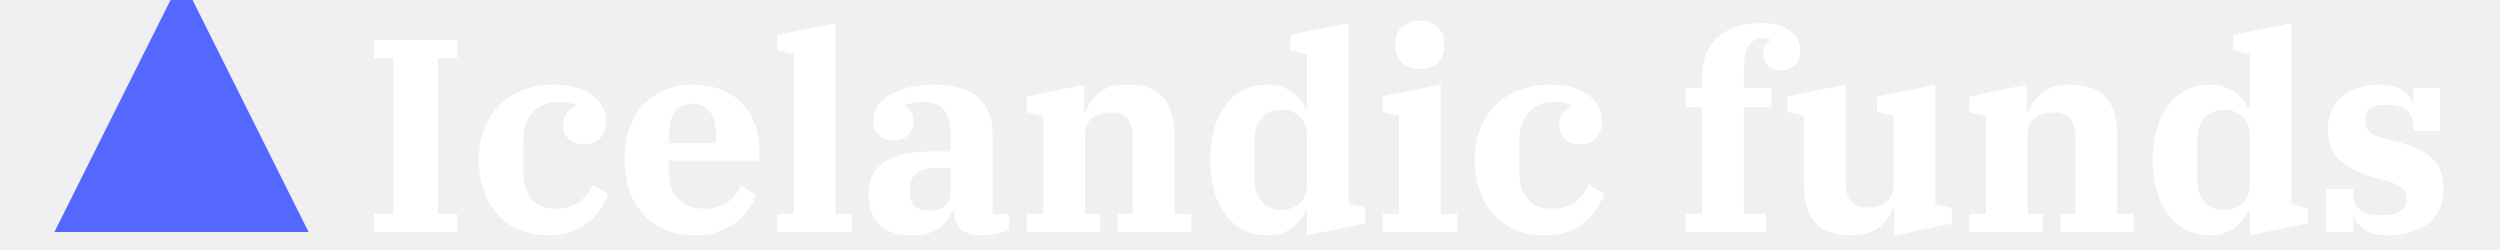
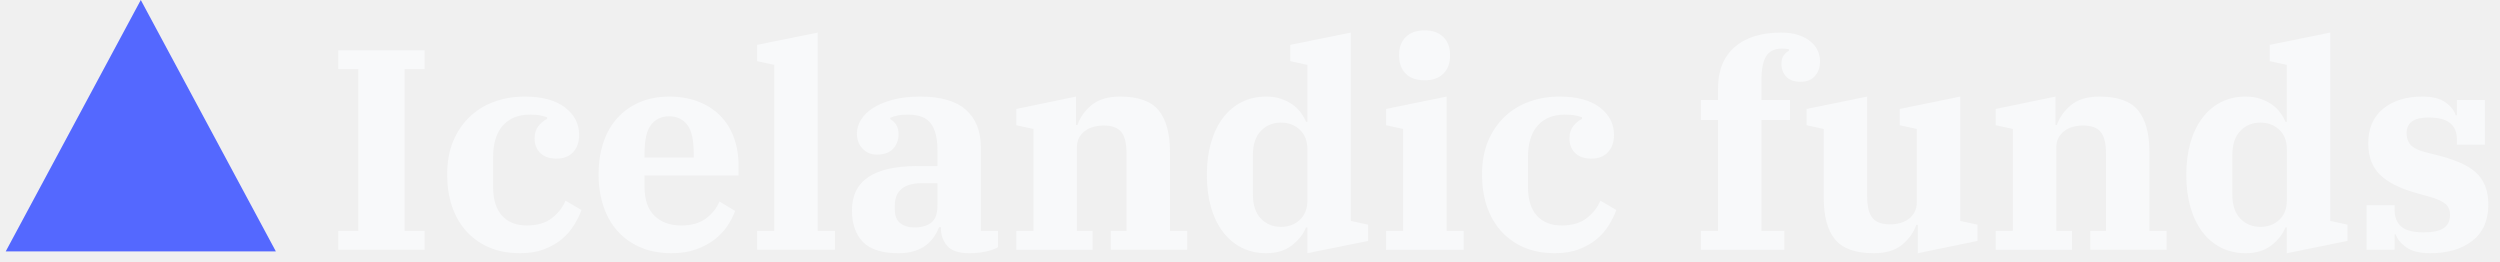
- <svg xmlns="http://www.w3.org/2000/svg" version="1.1" viewBox="0.0 0.0 400.0 40.0" fill="none" stroke="none" stroke-linecap="square" stroke-miterlimit="10">
+ <svg xmlns="http://www.w3.org/2000/svg" version="1.1" viewBox="0.0 0.0 420.0 44.0" fill="none" stroke="none" stroke-linecap="square" stroke-miterlimit="10">
  <clipPath id="p.0">
-     <path d="m0 0l400.0 0l0 40.0l-400.0 0l0 -40.0z" clip-rule="nonzero" />
+     <path d="m0 0l420.0 0l0 44.0l-420.0 0l0 -44.0z" clip-rule="nonzero" />
  </clipPath>
  <g clip-path="url(#p.0)">
-     <path fill="#000000" fill-opacity="0.0" d="m0 0l400.0 0l0 40.0l-400.0 0z" fill-rule="evenodd" />
-     <path fill="#000000" fill-opacity="0.0" d="m0 -19.2l398.583 0l0 40.0l-398.583 0z" fill-rule="evenodd" />
-     <path fill="#5468ff" d="m8.703 37.12l20.344 -40.641l20.328 40.641l-40.672 0z" fill-rule="nonzero" />
-     <path fill="#ffffff" d="m59.852 34.214l3.094 0l0 -24.906l-3.094 0l0 -2.906l13.297 0l0 2.906l-3.078 0l0 24.906l3.078 0l0 2.906l-13.297 0l0 -2.906zm28.037 3.438q-2.781 0 -4.875 -0.922q-2.078 -0.922 -3.516 -2.547q-1.422 -1.641 -2.156 -3.828q-0.719 -2.203 -0.719 -4.812q0 -2.891 0.922 -5.109q0.922 -2.234 2.531 -3.766q1.609 -1.547 3.781 -2.328q2.188 -0.797 4.688 -0.797q4.047 0 6.219 1.672q2.188 1.672 2.188 4.219q0 1.672 -0.922 2.672q-0.922 0.984 -2.547 0.984q-1.641 0 -2.516 -0.859q-0.875 -0.859 -0.875 -2.266q0 -1.141 0.594 -1.891q0.594 -0.75 1.344 -1.109l0 -0.266q-0.453 -0.125 -1.047 -0.25q-0.594 -0.141 -1.594 -0.141q-2.688 0 -4.188 1.703q-1.5 1.688 -1.5 4.859l0 4.562q0 2.906 1.359 4.438q1.375 1.516 3.797 1.516q2.469 0 3.906 -1.141q1.453 -1.156 2.078 -2.688l2.469 1.453q-0.406 1.094 -1.141 2.281q-0.719 1.188 -1.859 2.156q-1.141 0.969 -2.734 1.594q-1.578 0.609 -3.688 0.609zm23.32 0q-2.734 0 -4.828 -0.906q-2.078 -0.906 -3.516 -2.5q-1.422 -1.609 -2.172 -3.828q-0.75 -2.234 -0.75 -4.875q0 -2.766 0.766 -5.0q0.781 -2.25 2.203 -3.781q1.438 -1.547 3.438 -2.375q2.0 -0.844 4.469 -0.844q2.453 0 4.438 0.75q1.984 0.734 3.359 2.125q1.391 1.391 2.141 3.375q0.75 1.969 0.75 4.391l0 1.5l-14.484 0l0 1.75q0 2.953 1.547 4.453q1.547 1.5 4.094 1.5q2.375 0 3.828 -1.078q1.453 -1.078 2.062 -2.625l2.422 1.453q-0.391 1.094 -1.141 2.25q-0.75 1.141 -1.938 2.094q-1.188 0.938 -2.859 1.562q-1.672 0.609 -3.828 0.609zm-4.188 -14.75l7.578 0l0 -0.609q0 -3.172 -1.016 -4.438q-1.016 -1.281 -2.766 -1.281q-1.766 0 -2.781 1.281q-1.016 1.266 -1.016 4.438l0 0.609zm17.341 11.312l2.641 0l0 -25.562l-2.641 -0.578l0 -2.5l9.328 -1.891l0 30.531l2.641 0l0 2.906l-11.969 0l0 -2.906zm21.735 3.438q-3.734 0 -5.438 -1.734q-1.688 -1.75 -1.688 -4.875q0 -6.812 10.078 -6.812l3.078 0l0 -2.516q0 -2.672 -1.016 -4.031q-1.016 -1.375 -3.516 -1.375q-0.922 0 -1.594 0.141q-0.656 0.125 -1.141 0.344l0 0.219q0.438 0.219 0.859 0.797q0.422 0.562 0.422 1.531q0 1.328 -0.844 2.234q-0.828 0.891 -2.5 0.891q-1.328 0 -2.203 -0.922q-0.875 -0.922 -0.875 -2.328q0 -1.062 0.609 -2.094q0.625 -1.031 1.844 -1.812q1.234 -0.797 3.062 -1.281q1.828 -0.484 4.203 -0.484q4.797 0 7.078 2.047q2.297 2.047 2.297 5.781l0 12.844l2.641 0l0 2.516q-0.75 0.438 -1.938 0.672q-1.188 0.25 -2.469 0.25q-2.422 0 -3.406 -1.125q-0.984 -1.125 -0.984 -2.797l0 -0.078l-0.266 0q-0.312 0.734 -0.781 1.453q-0.453 0.703 -1.188 1.281q-0.719 0.562 -1.781 0.906q-1.047 0.359 -2.547 0.359zm2.516 -3.969q1.625 0 2.562 -0.734q0.953 -0.75 0.953 -2.609l0 -3.469l-2.375 0q-2.109 0 -3.156 0.891q-1.031 0.875 -1.031 2.5l0 0.703q0 1.406 0.828 2.062q0.844 0.656 2.219 0.656zm15.655 0.531l2.641 0l0 -15.703l-2.641 -0.578l0 -2.5l9.203 -1.891l0 4.344l0.219 0q0.609 -1.75 2.188 -3.047q1.594 -1.297 4.359 -1.297q4.234 0 5.969 2.141q1.734 2.125 1.734 6.391l0 12.141l2.641 0l0 2.906l-11.75 0l0 -2.906l2.422 0l0 -11.922q0 -2.328 -0.812 -3.312q-0.812 -1.0 -2.75 -1.0q-0.75 0 -1.5 0.203q-0.75 0.188 -1.328 0.609q-0.562 0.422 -0.922 1.062q-0.344 0.641 -0.344 1.562l0 12.797l2.422 0l0 2.906l-11.75 0l0 -2.906zm38.503 3.438q-2.109 0 -3.812 -0.859q-1.688 -0.859 -2.875 -2.438q-1.188 -1.594 -1.828 -3.812q-0.641 -2.219 -0.641 -4.953q0 -2.719 0.641 -4.938q0.641 -2.234 1.828 -3.812q1.188 -1.594 2.875 -2.437q1.703 -0.859 3.812 -0.859q1.234 0 2.219 0.328q1.0 0.328 1.766 0.859q0.766 0.516 1.297 1.234q0.531 0.703 0.828 1.437l0.234 0l0 -8.75l-2.641 -0.578l0 -2.5l9.328 -1.891l0 29.0l2.625 0.562l0 2.516l-9.312 1.891l0 -3.969l-0.234 0q-0.609 1.547 -2.172 2.766q-1.562 1.203 -3.938 1.203zm2.25 -4.047q1.75 0 2.922 -1.094q1.172 -1.109 1.172 -2.953l0 -7.969q0 -1.844 -1.172 -2.938q-1.172 -1.109 -2.922 -1.109q-1.859 0 -3.094 1.281q-1.219 1.266 -1.219 3.734l0 6.031q0 2.453 1.219 3.734q1.234 1.281 3.094 1.281zm22.12 -22.578q-1.844 0 -2.875 -1.0q-1.031 -1.016 -1.031 -2.734l0 -0.219q0 -1.719 1.031 -2.734q1.031 -1.016 2.875 -1.016q1.859 0 2.891 1.016q1.031 1.016 1.031 2.734l0 0.219q0 1.719 -1.031 2.734q-1.031 1.0 -2.891 1.0zm-5.938 23.188l2.641 0l0 -15.703l-2.641 -0.578l0 -2.5l9.328 -1.891l0 20.672l2.641 0l0 2.906l-11.969 0l0 -2.906zm26.052 3.438q-2.781 0 -4.875 -0.922q-2.078 -0.922 -3.516 -2.547q-1.422 -1.641 -2.156 -3.828q-0.719 -2.203 -0.719 -4.812q0 -2.891 0.922 -5.109q0.922 -2.234 2.531 -3.766q1.609 -1.547 3.781 -2.328q2.188 -0.797 4.688 -0.797q4.047 0 6.219 1.672q2.188 1.672 2.188 4.219q0 1.672 -0.922 2.672q-0.922 0.984 -2.547 0.984q-1.641 0 -2.516 -0.859q-0.875 -0.859 -0.875 -2.266q0 -1.141 0.594 -1.891q0.594 -0.75 1.344 -1.109l0 -0.266q-0.453 -0.125 -1.047 -0.25q-0.594 -0.141 -1.594 -0.141q-2.688 0 -4.188 1.703q-1.5 1.688 -1.5 4.859l0 4.562q0 2.906 1.359 4.438q1.375 1.516 3.797 1.516q2.469 0 3.906 -1.141q1.453 -1.156 2.078 -2.688l2.469 1.453q-0.406 1.094 -1.141 2.281q-0.719 1.188 -1.859 2.156q-1.141 0.969 -2.734 1.594q-1.578 0.609 -3.688 0.609zm22.435 -3.438l2.641 0l0 -17.062l-2.641 0l0 -3.094l2.641 0l0 -1.797q0 -4.094 2.547 -6.328q2.562 -2.25 7.172 -2.25q1.547 0 2.672 0.375q1.125 0.375 1.859 1.0q0.75 0.609 1.094 1.406q0.359 0.781 0.359 1.609q0 1.422 -0.797 2.297q-0.781 0.875 -2.188 0.875q-1.453 0 -2.203 -0.781q-0.75 -0.797 -0.75 -1.938q0 -0.891 0.375 -1.375q0.375 -0.484 0.781 -0.656l0 -0.266q-0.453 -0.078 -1.062 -0.078q-1.672 0 -2.422 1.141q-0.75 1.141 -0.75 3.781l0 2.984l4.406 0l0 3.094l-4.406 0l0 17.062l3.516 0l0 2.906l-12.844 0l0 -2.906zm26.627 3.438q-4.234 0 -5.969 -2.125q-1.734 -2.141 -1.734 -6.422l0 -10.594l-2.641 -0.578l0 -2.5l9.328 -1.891l0 15.344q0 2.344 0.812 3.328q0.812 0.984 2.75 0.984q0.75 0 1.5 -0.188q0.75 -0.203 1.312 -0.609q0.578 -0.422 0.922 -1.062q0.359 -0.641 0.359 -1.562l0 -11.266l-2.641 -0.578l0 -2.5l9.328 -1.891l0 19.141l2.641 0.562l0 2.516l-9.203 1.891l0 -4.359l-0.219 0q-0.609 1.766 -2.203 3.062q-1.578 1.297 -4.344 1.297zm18.78 -3.438l2.641 0l0 -15.703l-2.641 -0.578l0 -2.5l9.203 -1.891l0 4.344l0.219 0q0.609 -1.75 2.188 -3.047q1.594 -1.297 4.359 -1.297q4.234 0 5.969 2.141q1.734 2.125 1.734 6.391l0 12.141l2.641 0l0 2.906l-11.75 0l0 -2.906l2.422 0l0 -11.922q0 -2.328 -0.812 -3.312q-0.812 -1.0 -2.75 -1.0q-0.75 0 -1.5 0.203q-0.75 0.188 -1.328 0.609q-0.562 0.422 -0.922 1.062q-0.344 0.641 -0.344 1.562l0 12.797l2.422 0l0 2.906l-11.75 0l0 -2.906zm38.503 3.438q-2.109 0 -3.812 -0.859q-1.688 -0.859 -2.875 -2.438q-1.188 -1.594 -1.828 -3.812q-0.641 -2.219 -0.641 -4.953q0 -2.719 0.641 -4.938q0.641 -2.234 1.828 -3.812q1.188 -1.594 2.875 -2.437q1.703 -0.859 3.812 -0.859q1.234 0 2.219 0.328q1.0 0.328 1.766 0.859q0.766 0.516 1.297 1.234q0.531 0.703 0.828 1.437l0.234 0l0 -8.75l-2.641 -0.578l0 -2.5l9.328 -1.891l0 29.0l2.625 0.562l0 2.516l-9.312 1.891l0 -3.969l-0.234 0q-0.609 1.547 -2.172 2.766q-1.562 1.203 -3.938 1.203zm2.25 -4.047q1.75 0 2.922 -1.094q1.172 -1.109 1.172 -2.953l0 -7.969q0 -1.844 -1.172 -2.938q-1.172 -1.109 -2.922 -1.109q-1.859 0 -3.094 1.281q-1.219 1.266 -1.219 3.734l0 6.031q0 2.453 1.219 3.734q1.234 1.281 3.094 1.281zm26.167 4.047q-2.406 0 -3.688 -0.906q-1.281 -0.906 -1.625 -2.0l-0.188 0l0 2.375l-4.312 0l0 -6.859l4.312 0l0 0.703q0 1.719 1.062 2.594q1.062 0.875 3.438 0.875q2.109 0 3.078 -0.656q0.969 -0.656 0.969 -2.031q0 -1.094 -0.703 -1.688q-0.703 -0.594 -2.344 -1.078l-2.062 -0.578q-3.828 -1.047 -5.656 -2.828q-1.828 -1.781 -1.828 -4.828q0 -3.469 2.281 -5.328q2.297 -1.875 6.047 -1.875q2.328 0 3.562 0.875q1.234 0.875 1.578 1.984l0.172 0l0 -2.344l4.312 0l0 6.875l-4.312 0l0 -0.797q0 -1.672 -1.031 -2.531q-1.031 -0.859 -3.359 -0.859q-3.344 0 -3.344 2.422q0 1.141 0.672 1.844q0.688 0.703 2.484 1.156l1.906 0.484q1.844 0.484 3.25 1.094q1.406 0.609 2.344 1.469q0.953 0.859 1.438 2.078q0.484 1.203 0.484 2.875q0 3.656 -2.469 5.578q-2.453 1.906 -6.469 1.906z" fill-rule="nonzero" />
+     <path fill="#000000" fill-opacity="0.0" d="m0 0l420.0 0l0 44.0l-420.0 0z" fill-rule="evenodd" />
+     <path fill="#000000" fill-opacity="0.0" d="m0 2.88l420.0 0l0 44.0l-420.0 0z" fill-rule="evenodd" />
+     <path fill="#f8f9fa" d="m56.832 38.788l3.359 0l0 -27.172l-3.359 0l0 -3.156l14.5 0l0 3.156l-3.359 0l0 27.172l3.359 0l0 3.172l-14.5 0l0 -3.172zm30.573 3.75q-3.016 0 -5.297 -1.0q-2.281 -1.016 -3.844 -2.781q-1.562 -1.781 -2.359 -4.188q-0.781 -2.406 -0.781 -5.234q0 -3.172 1.0 -5.594q1.016 -2.422 2.766 -4.094q1.75 -1.688 4.125 -2.547q2.375 -0.875 5.109 -0.875q4.422 0 6.797 1.828q2.375 1.828 2.375 4.609q0 1.828 -1.016 2.906q-1.0 1.078 -2.781 1.078q-1.766 0 -2.734 -0.938q-0.953 -0.938 -0.953 -2.469q0 -1.25 0.641 -2.062q0.656 -0.812 1.469 -1.203l0 -0.281q-0.484 -0.156 -1.141 -0.297q-0.641 -0.141 -1.734 -0.141q-2.938 0 -4.578 1.844q-1.625 1.844 -1.625 5.312l0 4.984q0 3.172 1.484 4.828q1.5 1.656 4.141 1.656q2.688 0 4.266 -1.25q1.594 -1.25 2.266 -2.922l2.688 1.578q-0.438 1.203 -1.234 2.5q-0.781 1.297 -2.031 2.359q-1.25 1.047 -2.984 1.719q-1.719 0.672 -4.031 0.672zm25.44 0q-2.969 0 -5.25 -0.984q-2.281 -0.984 -3.844 -2.734q-1.562 -1.75 -2.375 -4.172q-0.812 -2.438 -0.812 -5.313q0 -3.016 0.828 -5.469q0.844 -2.453 2.406 -4.125q1.562 -1.688 3.734 -2.594q2.188 -0.922 4.891 -0.922q2.688 0 4.844 0.828q2.156 0.812 3.672 2.328q1.516 1.5 2.328 3.672q0.812 2.156 0.812 4.797l0 1.625l-15.797 0l0 1.922q0 3.219 1.672 4.859q1.688 1.625 4.484 1.625q2.578 0 4.156 -1.172q1.594 -1.188 2.266 -2.859l2.641 1.578q-0.422 1.203 -1.25 2.453q-0.812 1.25 -2.109 2.281q-1.297 1.031 -3.125 1.703q-1.812 0.672 -4.172 0.672zm-4.562 -16.078l8.266 0l0 -0.672q0 -3.453 -1.109 -4.844q-1.109 -1.406 -3.016 -1.406q-1.922 0 -3.031 1.406q-1.109 1.391 -1.109 4.844l0 0.672zm18.918 12.328l2.875 0l0 -27.891l-2.875 -0.625l0 -2.734l10.172 -2.062l0 33.312l2.891 0l0 3.172l-13.062 0l0 -3.172zm23.711 3.75q-4.078 0 -5.938 -1.891q-1.844 -1.906 -1.844 -5.312q0 -7.438 11.0 -7.438l3.359 0l0 -2.734q0 -2.938 -1.109 -4.422q-1.094 -1.484 -3.844 -1.484q-1.0 0 -1.719 0.141q-0.719 0.141 -1.25 0.391l0 0.234q0.484 0.234 0.938 0.859q0.453 0.625 0.453 1.688q0 1.438 -0.922 2.422q-0.906 0.984 -2.719 0.984q-1.453 0 -2.406 -1.0q-0.953 -1.016 -0.953 -2.547q0 -1.156 0.672 -2.281q0.672 -1.125 2.016 -1.984q1.344 -0.875 3.328 -1.406q2.0 -0.531 4.594 -0.531q5.219 0 7.719 2.234q2.5 2.234 2.5 6.312l0 14.016l2.875 0l0 2.734q-0.812 0.484 -2.109 0.75q-1.297 0.266 -2.688 0.266q-2.641 0 -3.719 -1.219q-1.078 -1.234 -1.078 -3.062l0 -0.094l-0.297 0q-0.328 0.828 -0.844 1.594q-0.5 0.766 -1.297 1.391q-0.781 0.625 -1.938 1.0q-1.156 0.391 -2.781 0.391zm2.734 -4.328q1.781 0 2.812 -0.812q1.031 -0.812 1.031 -2.828l0 -3.797l-2.594 0q-2.297 0 -3.438 0.969q-1.125 0.953 -1.125 2.734l0 0.766q0 1.531 0.906 2.25q0.922 0.719 2.406 0.719zm17.096 0.578l2.875 0l0 -17.125l-2.875 -0.625l0 -2.734l10.031 -2.078l0 4.766l0.234 0q0.672 -1.922 2.391 -3.344q1.734 -1.422 4.766 -1.422q4.609 0 6.5 2.328q1.891 2.328 1.891 6.984l0 13.25l2.891 0l0 3.172l-12.828 0l0 -3.172l2.641 0l0 -13q0 -2.547 -0.891 -3.625q-0.875 -1.078 -2.984 -1.078q-0.828 0 -1.641 0.219q-0.812 0.203 -1.438 0.672q-0.625 0.453 -1.016 1.156q-0.375 0.688 -0.375 1.688l0 13.969l2.641 0l0 3.172l-12.812 0l0 -3.172zm41.995 3.75q-2.297 0 -4.156 -0.938q-1.844 -0.938 -3.141 -2.656q-1.297 -1.734 -2.0 -4.156q-0.688 -2.422 -0.688 -5.406q0 -2.969 0.688 -5.391q0.703 -2.438 2.0 -4.156q1.297 -1.734 3.141 -2.672q1.859 -0.938 4.156 -0.938q1.344 0 2.422 0.359q1.078 0.359 1.922 0.938q0.844 0.578 1.422 1.359q0.578 0.766 0.906 1.578l0.234 0l0 -9.562l-2.875 -0.625l0 -2.734l10.172 -2.062l0 31.641l2.891 0.625l0 2.734l-10.188 2.062l0 -4.328l-0.234 0q-0.672 1.688 -2.375 3.016q-1.703 1.312 -4.297 1.312zm2.453 -4.422q1.922 0 3.188 -1.188q1.266 -1.203 1.266 -3.219l0 -8.688q0 -2.016 -1.266 -3.219q-1.266 -1.203 -3.188 -1.203q-2.016 0 -3.359 1.391q-1.344 1.391 -1.344 4.078l0 6.578q0 2.688 1.344 4.078q1.344 1.391 3.359 1.391zm24.133 -24.625q-2.016 0 -3.141 -1.094q-1.125 -1.109 -1.125 -2.984l0 -0.234q0 -1.875 1.125 -2.969q1.125 -1.109 3.141 -1.109q2.016 0 3.141 1.109q1.141 1.094 1.141 2.969l0 0.234q0 1.875 -1.141 2.984q-1.125 1.094 -3.141 1.094zm-6.469 25.297l2.875 0l0 -17.125l-2.875 -0.625l0 -2.734l10.172 -2.078l0 22.563l2.875 0l0 3.172l-13.047 0l0 -3.172zm28.408 3.75q-3.016 0 -5.297 -1.0q-2.281 -1.016 -3.844 -2.781q-1.562 -1.781 -2.359 -4.188q-0.781 -2.406 -0.781 -5.234q0 -3.172 1.0 -5.594q1.016 -2.422 2.766 -4.094q1.75 -1.688 4.125 -2.547q2.375 -0.875 5.109 -0.875q4.422 0 6.797 1.828q2.375 1.828 2.375 4.609q0 1.828 -1.016 2.906q-1.0 1.078 -2.781 1.078q-1.766 0 -2.734 -0.938q-0.953 -0.938 -0.953 -2.469q0 -1.25 0.641 -2.062q0.656 -0.812 1.469 -1.203l0 -0.281q-0.484 -0.156 -1.141 -0.297q-0.641 -0.141 -1.734 -0.141q-2.938 0 -4.578 1.844q-1.625 1.844 -1.625 5.312l0 4.984q0 3.172 1.484 4.828q1.5 1.656 4.141 1.656q2.688 0 4.266 -1.25q1.594 -1.25 2.266 -2.922l2.688 1.578q-0.438 1.203 -1.234 2.5q-0.781 1.297 -2.031 2.359q-1.25 1.047 -2.984 1.719q-1.719 0.672 -4.031 0.672zm24.488 -3.75l2.875 0l0 -18.625l-2.875 0l0 -3.359l2.875 0l0 -1.969q0 -4.453 2.781 -6.906q2.781 -2.453 7.828 -2.453q1.672 0 2.891 0.406q1.234 0.406 2.047 1.094q0.828 0.672 1.203 1.531q0.391 0.859 0.391 1.766q0 1.547 -0.875 2.516q-0.859 0.953 -2.391 0.953q-1.594 0 -2.406 -0.859q-0.812 -0.875 -0.812 -2.125q0 -0.953 0.406 -1.484q0.406 -0.531 0.844 -0.719l0 -0.297q-0.484 -0.094 -1.156 -0.094q-1.828 0 -2.641 1.25q-0.812 1.25 -0.812 4.125l0 3.266l4.797 0l0 3.359l-4.797 0l0 18.625l3.844 0l0 3.172l-14.016 0l0 -3.172zm29.043 3.75q-4.609 0 -6.516 -2.328q-1.891 -2.328 -1.891 -6.984l0 -11.563l-2.875 -0.625l0 -2.734l10.172 -2.078l0 16.766q0 2.531 0.891 3.625q0.891 1.078 3.0 1.078q0.812 0 1.625 -0.219q0.812 -0.219 1.438 -0.672q0.625 -0.453 1.0 -1.156q0.391 -0.703 0.391 -1.703l0 -12.281l-2.875 -0.625l0 -2.734l10.172 -2.078l0 20.891l2.891 0.625l0 2.734l-10.031 2.062l0 -4.75l-0.25 0q-0.672 1.922 -2.406 3.344q-1.719 1.406 -4.734 1.406zm20.494 -3.75l2.875 0l0 -17.125l-2.875 -0.625l0 -2.734l10.031 -2.078l0 4.766l0.234 0q0.672 -1.922 2.391 -3.344q1.734 -1.422 4.766 -1.422q4.609 0 6.5 2.328q1.891 2.328 1.891 6.984l0 13.25l2.891 0l0 3.172l-12.828 0l0 -3.172l2.641 0l0 -13q0 -2.547 -0.891 -3.625q-0.875 -1.078 -2.984 -1.078q-0.828 0 -1.641 0.219q-0.812 0.203 -1.438 0.672q-0.625 0.453 -1.016 1.156q-0.375 0.688 -0.375 1.688l0 13.969l2.641 0l0 3.172l-12.812 0l0 -3.172zm41.995 3.75q-2.297 0 -4.156 -0.938q-1.844 -0.938 -3.141 -2.656q-1.297 -1.734 -2.0 -4.156q-0.688 -2.422 -0.688 -5.406q0 -2.969 0.688 -5.391q0.703 -2.438 2.0 -4.156q1.297 -1.734 3.141 -2.672q1.859 -0.938 4.156 -0.938q1.344 0 2.422 0.359q1.078 0.359 1.922 0.938q0.844 0.578 1.422 1.359q0.578 0.766 0.906 1.578l0.234 0l0 -9.562l-2.875 -0.625l0 -2.734l10.172 -2.062l0 31.641l2.891 0.625l0 2.734l-10.188 2.062l0 -4.328l-0.234 0q-0.672 1.688 -2.375 3.016q-1.703 1.312 -4.297 1.312zm2.453 -4.422q1.922 0 3.188 -1.188q1.266 -1.203 1.266 -3.219l0 -8.688q0 -2.016 -1.266 -3.219q-1.266 -1.203 -3.188 -1.203q-2.016 0 -3.359 1.391q-1.344 1.391 -1.344 4.078l0 6.578q0 2.688 1.344 4.078q1.344 1.391 3.359 1.391zm28.555 4.422q-2.641 0 -4.031 -0.984q-1.391 -0.984 -1.781 -2.188l-0.188 0l0 2.594l-4.703 0l0 -7.484l4.703 0l0 0.766q0 1.875 1.141 2.844q1.156 0.953 3.75 0.953q2.312 0 3.359 -0.719q1.062 -0.734 1.062 -2.219q0 -1.203 -0.766 -1.844q-0.766 -0.656 -2.547 -1.172l-2.25 -0.625q-4.188 -1.156 -6.188 -3.094q-1.984 -1.953 -1.984 -5.266q0 -3.781 2.5 -5.828q2.5 -2.047 6.578 -2.047q2.547 0 3.891 0.969q1.344 0.953 1.719 2.156l0.203 0l0 -2.547l4.703 0l0 7.5l-4.703 0l0 -0.875q0 -1.828 -1.141 -2.75q-1.125 -0.938 -3.656 -0.938q-3.656 0 -3.656 2.641q0 1.234 0.734 2.016q0.75 0.766 2.719 1.25l2.062 0.516q2.016 0.531 3.547 1.203q1.547 0.672 2.578 1.609q1.031 0.938 1.562 2.266q0.531 1.313 0.531 3.141q0 3.984 -2.688 6.078q-2.688 2.078 -7.062 2.078z" fill-rule="nonzero" />
+     <path fill="#5468ff" d="m0.96 42.236l22.693 -42.236l22.693 42.236z" fill-rule="evenodd" />
  </g>
</svg>
